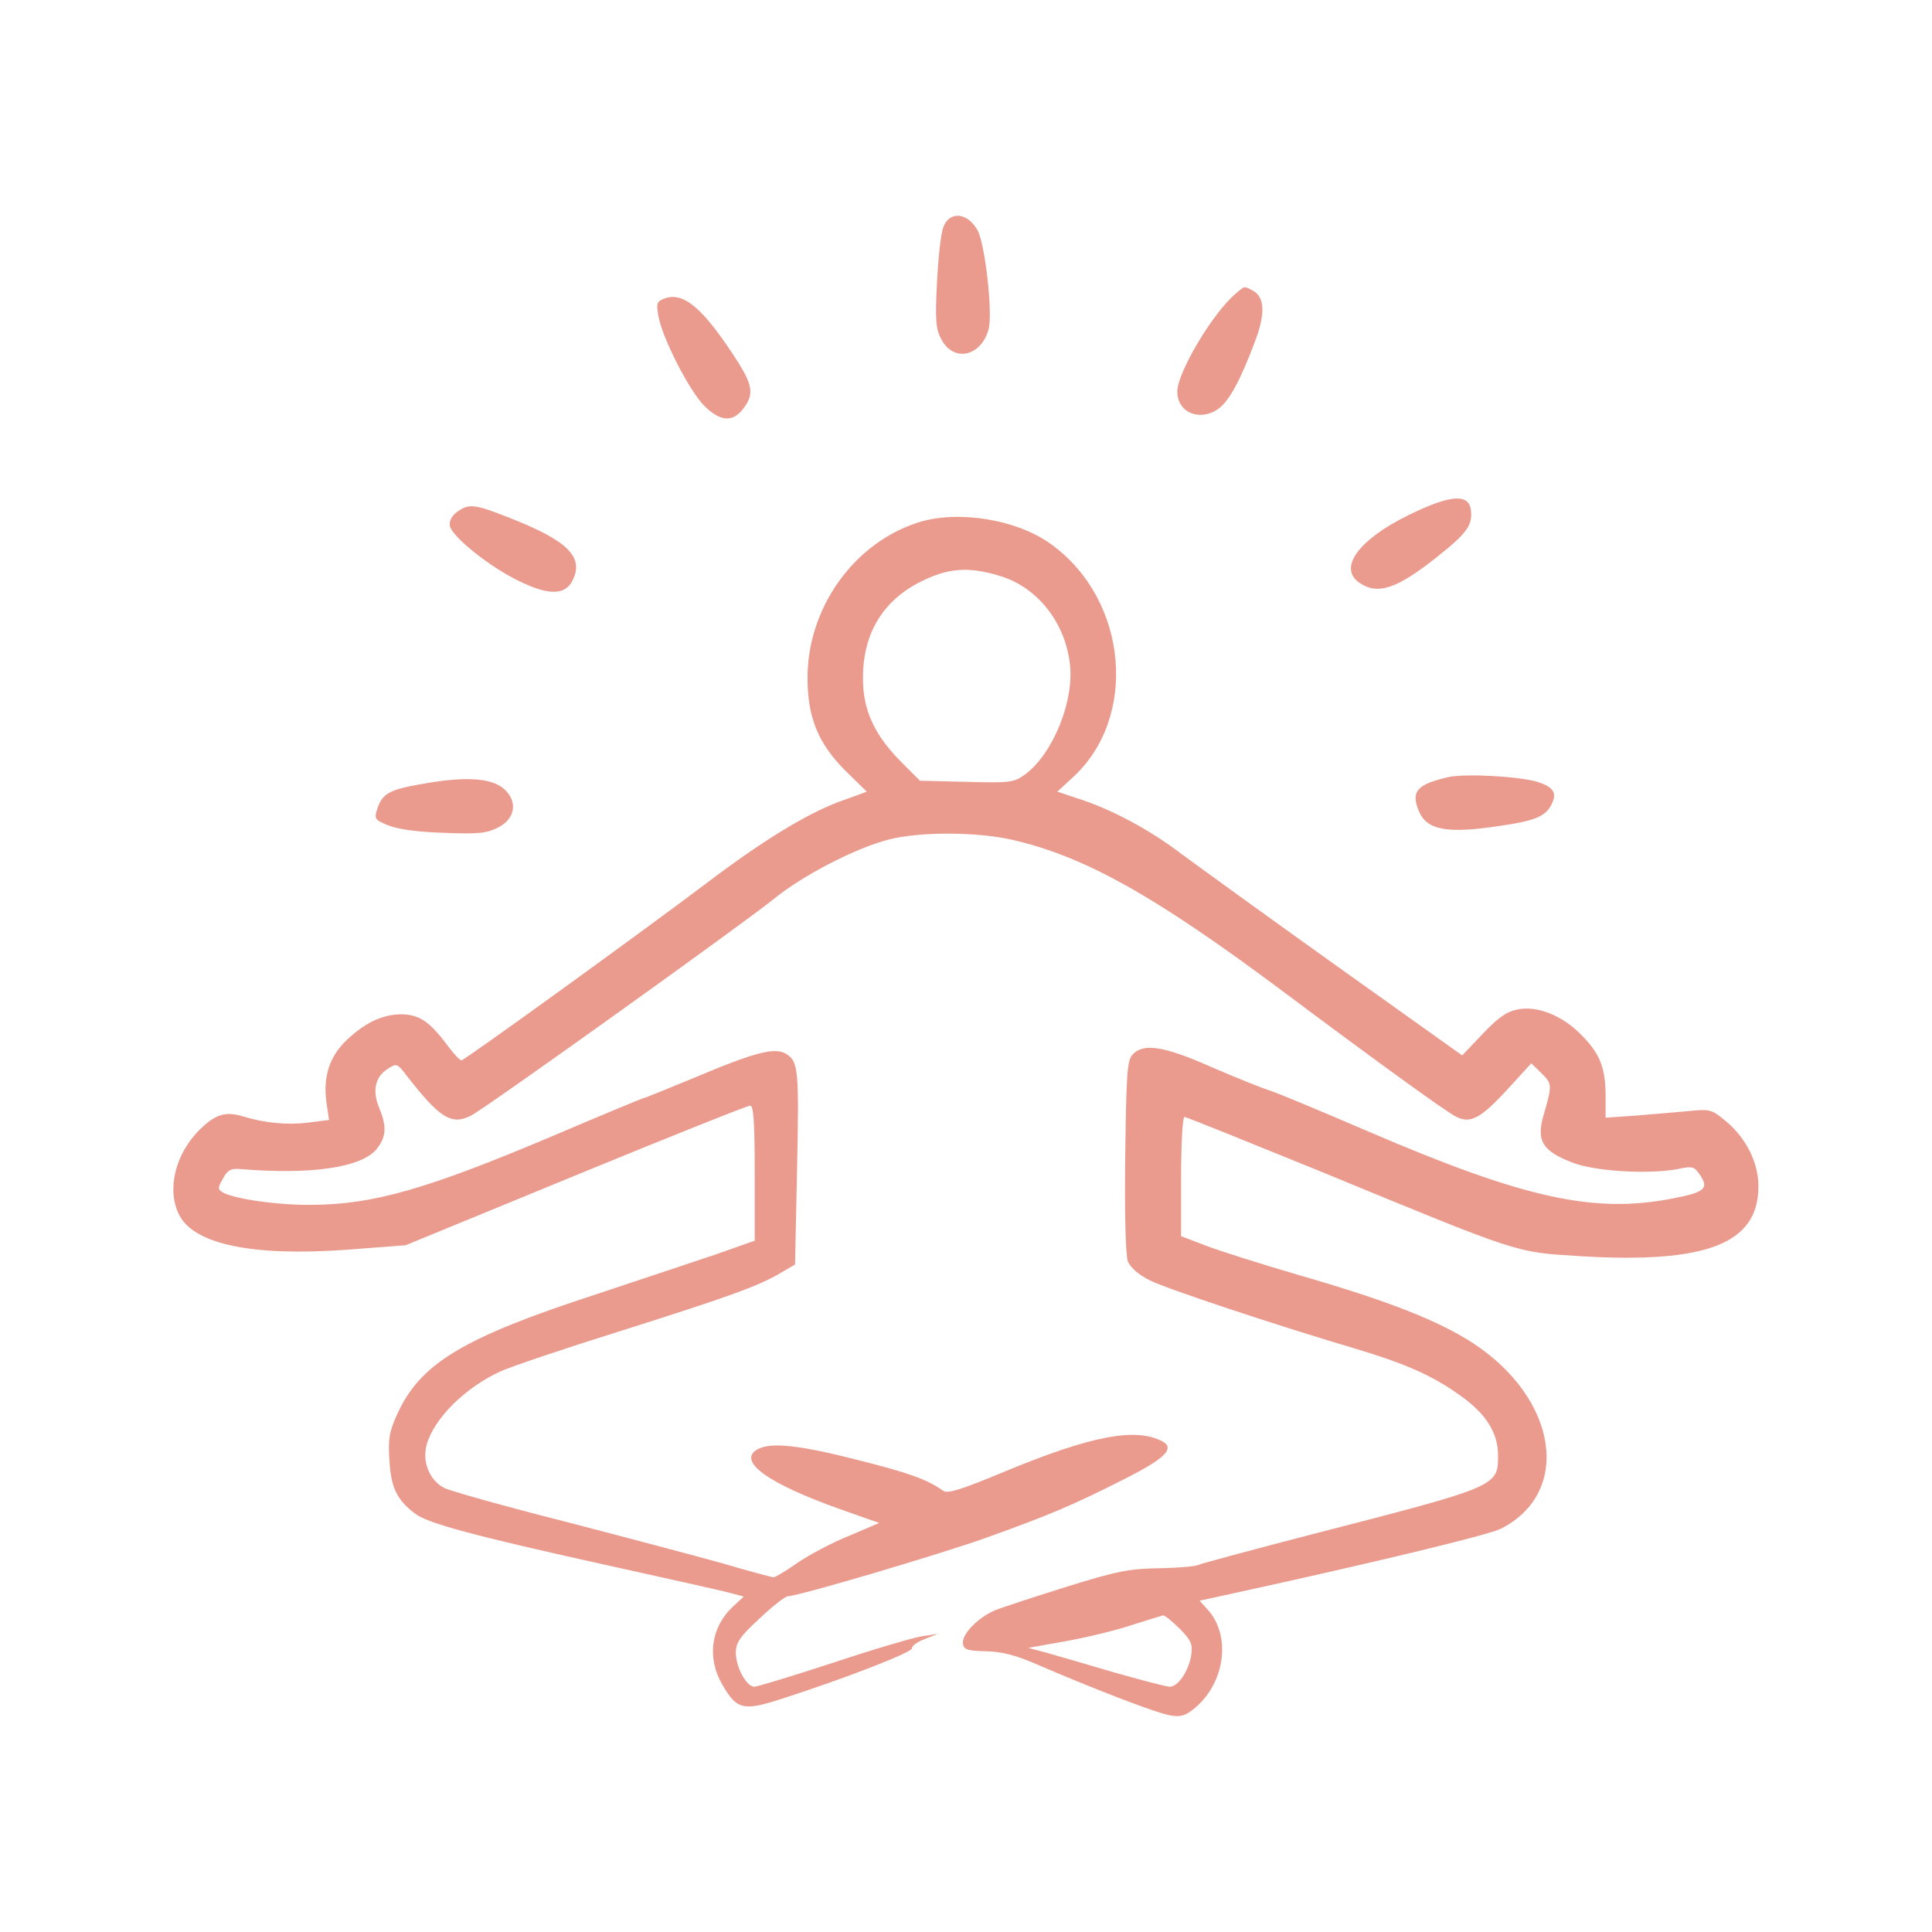
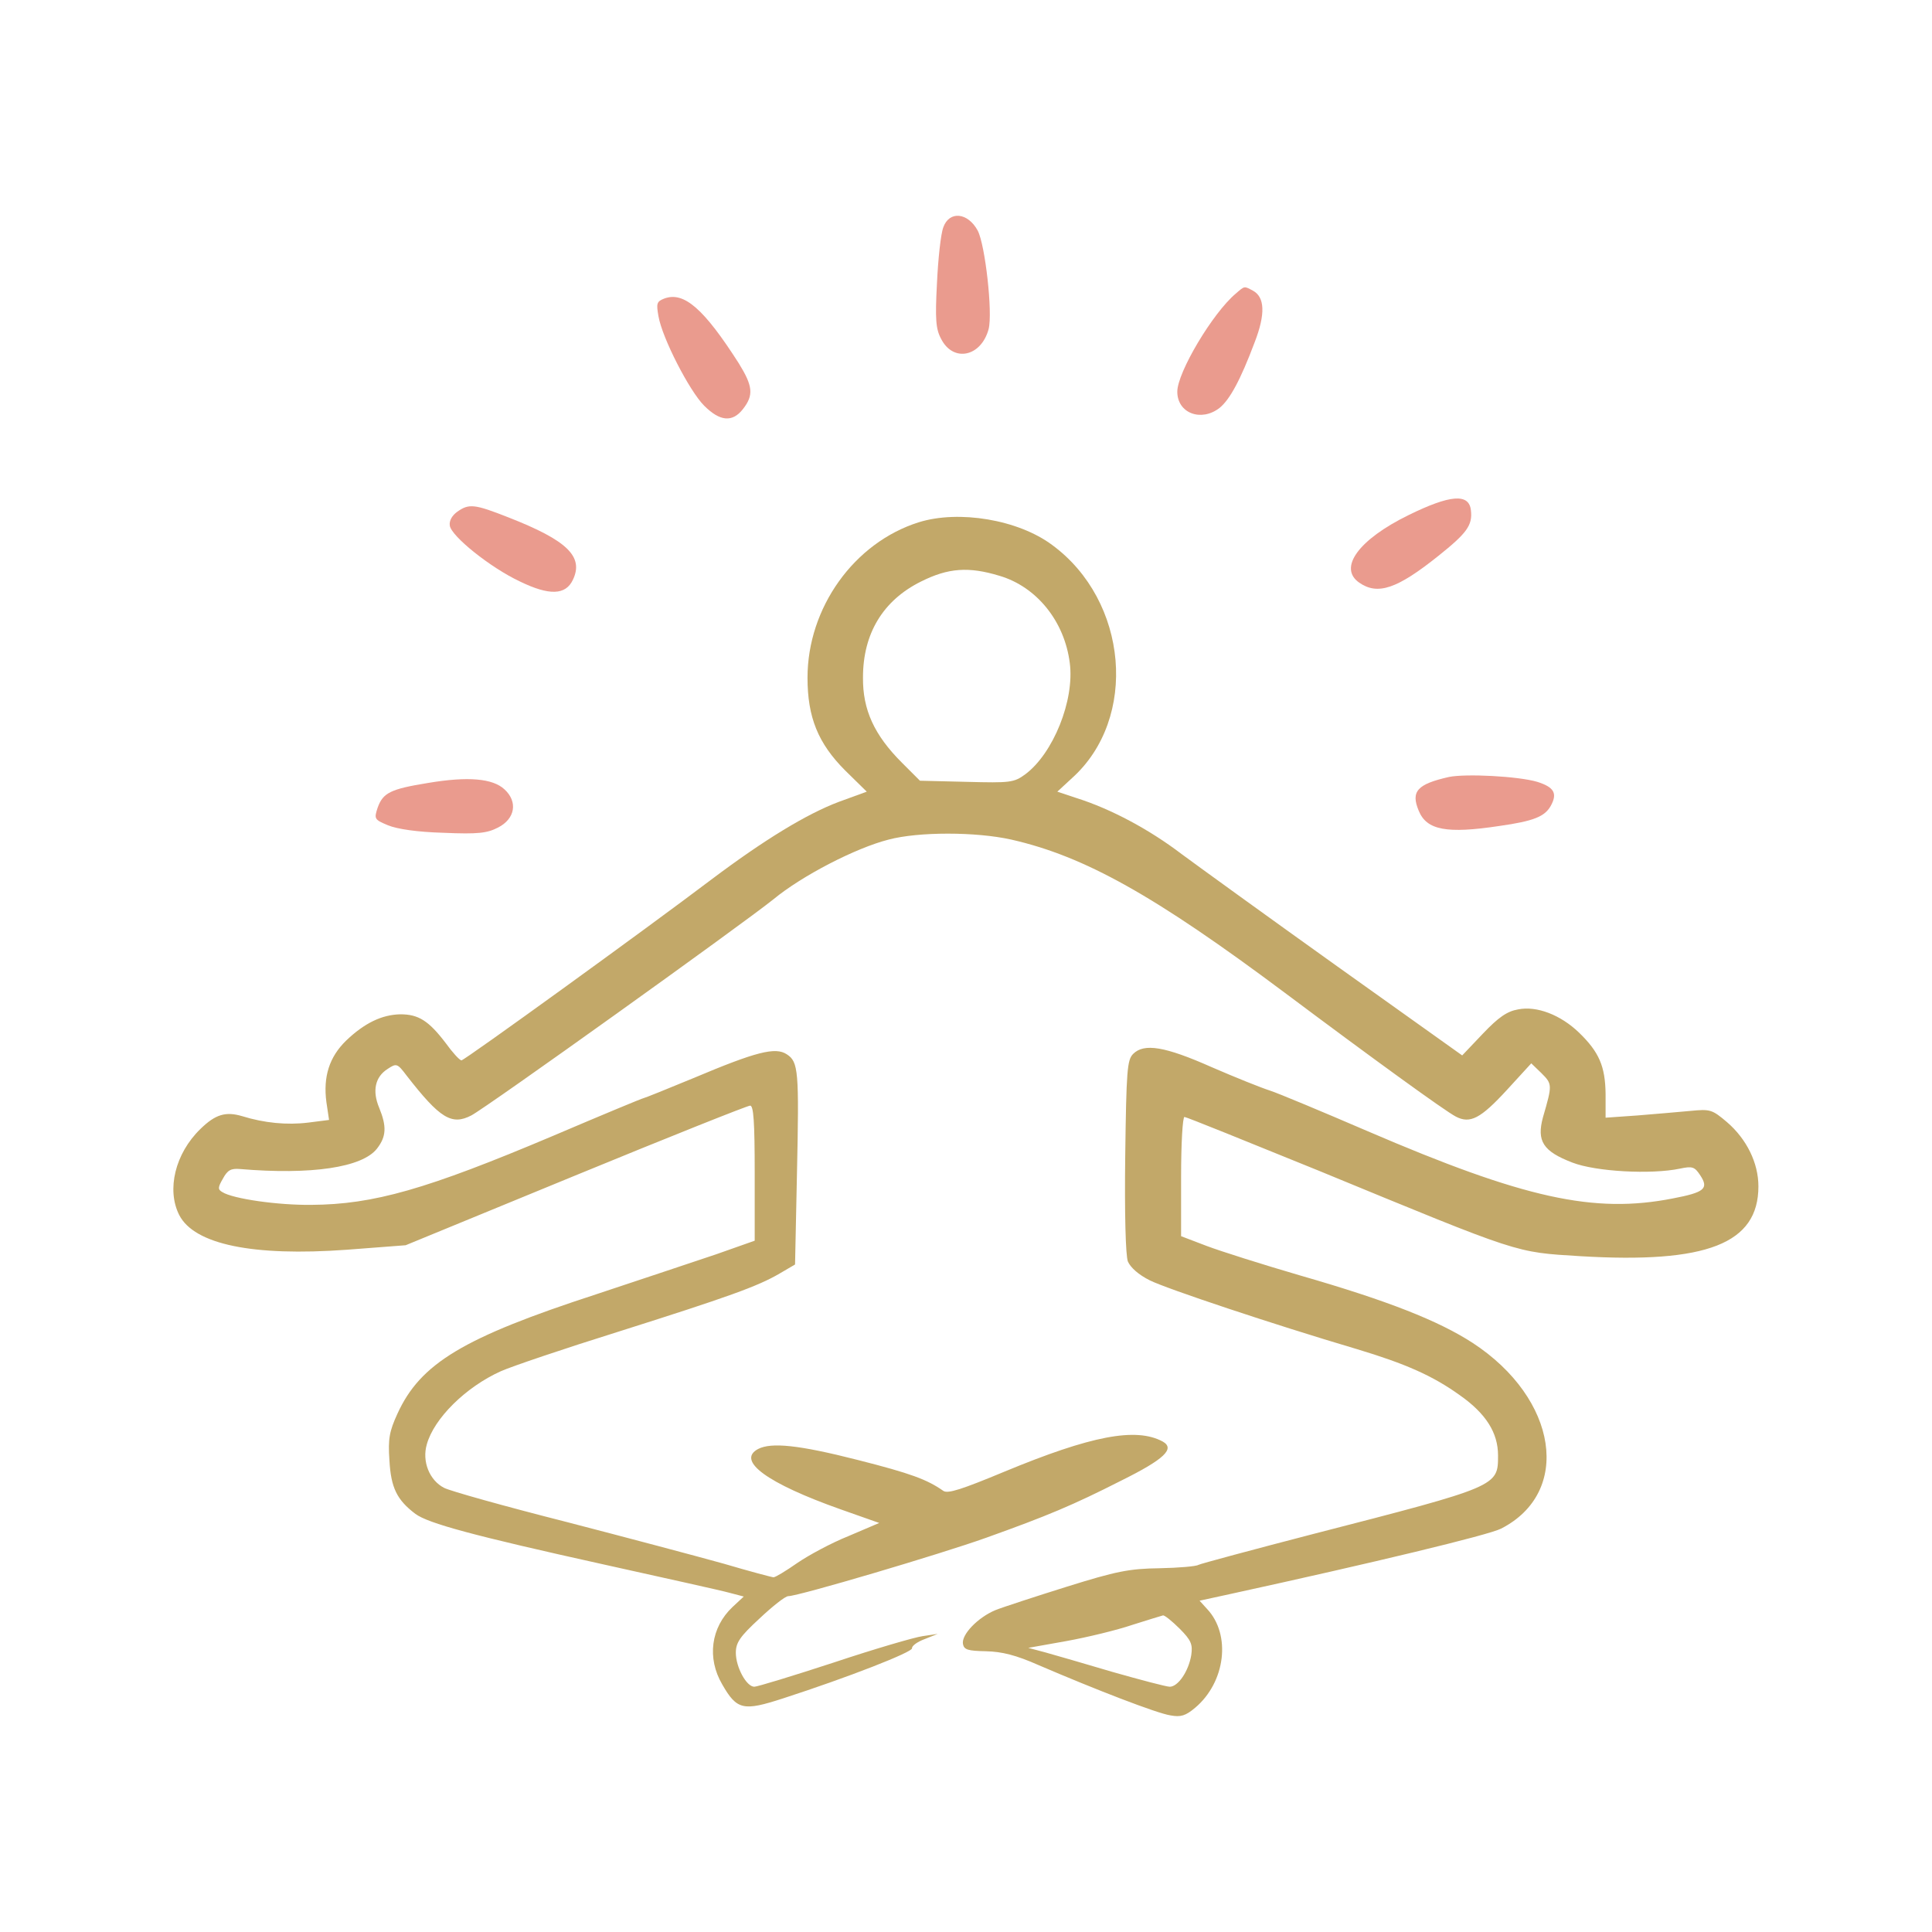
<svg xmlns="http://www.w3.org/2000/svg" width="60" height="60" viewBox="0 0 60 60" fill="none">
  <path d="M29.297 7.055C29.215 7.266 29.133 8.051 29.098 8.801C29.039 9.914 29.062 10.219 29.227 10.524C29.602 11.262 30.469 11.086 30.703 10.219C30.832 9.715 30.598 7.606 30.363 7.16C30.058 6.598 29.484 6.539 29.297 7.055Z" fill="#EA9B8E" />
  <path d="M38.379 9.117C37.664 9.715 36.562 11.566 36.562 12.164C36.562 12.832 37.301 13.113 37.875 12.668C38.191 12.41 38.52 11.813 38.965 10.629C39.305 9.75 39.281 9.223 38.906 9.024C38.637 8.883 38.66 8.871 38.379 9.117Z" fill="#EA9B8E" />
  <path d="M20.637 9.269C20.391 9.363 20.379 9.422 20.449 9.82C20.566 10.5 21.41 12.14 21.867 12.598C22.359 13.09 22.746 13.125 23.074 12.703C23.414 12.27 23.379 11.988 22.945 11.285C21.867 9.598 21.246 9.047 20.637 9.269Z" fill="#EA9B8E" />
  <path d="M43.746 15.996C42.188 16.758 41.555 17.637 42.211 18.094C42.785 18.492 43.383 18.293 44.672 17.262C45.551 16.559 45.738 16.313 45.68 15.844C45.621 15.316 45.035 15.363 43.746 15.996Z" fill="#EA9B8E" />
  <path d="M14.203 15.891C14.039 16.008 13.945 16.172 13.969 16.324C14.016 16.652 15.223 17.625 16.148 18.059C17.062 18.504 17.566 18.48 17.789 18.012C18.141 17.285 17.613 16.781 15.785 16.066C14.742 15.656 14.566 15.633 14.203 15.891Z" fill="#EA9B8E" />
-   <path d="M28.535 16.219C26.52 16.852 25.078 18.879 25.078 21.047C25.078 22.277 25.406 23.086 26.25 23.93L26.918 24.586L26.051 24.902C25.055 25.277 23.742 26.074 22.09 27.316C20.062 28.852 14.426 32.93 14.332 32.93C14.274 32.93 14.051 32.684 13.84 32.391C13.312 31.699 12.996 31.5 12.434 31.5C11.859 31.512 11.32 31.77 10.746 32.32C10.23 32.824 10.031 33.434 10.137 34.23L10.219 34.781L9.574 34.863C8.906 34.945 8.203 34.875 7.523 34.664C7.008 34.512 6.691 34.605 6.223 35.062C5.438 35.824 5.168 36.949 5.566 37.734C6.035 38.648 7.852 39.023 10.77 38.812L12.598 38.672L17.871 36.504C20.777 35.309 23.215 34.336 23.297 34.336C23.402 34.336 23.438 34.828 23.438 36.434V38.531L22.242 38.953C21.574 39.176 19.898 39.738 18.516 40.195C14.379 41.543 13.055 42.34 12.34 43.91C12.094 44.449 12.047 44.684 12.094 45.352C12.141 46.207 12.328 46.582 12.902 47.016C13.301 47.309 14.672 47.684 18.75 48.586C20.648 49.008 22.406 49.395 22.652 49.465L23.098 49.582L22.746 49.91C22.078 50.543 21.949 51.492 22.43 52.312C22.887 53.109 23.086 53.145 24.316 52.746C26.344 52.09 28.348 51.305 28.324 51.188C28.312 51.117 28.488 50.988 28.711 50.906L29.121 50.742L28.652 50.812C28.395 50.848 27.152 51.211 25.887 51.633C24.633 52.043 23.52 52.383 23.426 52.383C23.18 52.383 22.852 51.773 22.852 51.328C22.852 51.012 22.98 50.824 23.59 50.262C23.988 49.887 24.387 49.57 24.48 49.57C24.797 49.57 29.227 48.258 30.633 47.754C32.531 47.074 33.316 46.746 34.816 45.984C36.164 45.316 36.504 44.988 36.105 44.766C35.273 44.32 33.879 44.59 31.195 45.703C29.871 46.254 29.438 46.395 29.297 46.301C28.793 45.949 28.301 45.762 26.637 45.34C24.797 44.871 23.953 44.789 23.543 45C22.863 45.363 23.824 46.066 26.109 46.875L27.305 47.297L26.344 47.707C25.816 47.918 25.102 48.305 24.762 48.539C24.41 48.785 24.082 48.984 24.023 48.984C23.977 48.984 23.273 48.797 22.477 48.562C21.68 48.34 19.477 47.754 17.578 47.262C15.68 46.781 13.969 46.301 13.793 46.207C13.336 45.973 13.102 45.387 13.254 44.859C13.477 44.051 14.461 43.078 15.551 42.586C15.891 42.434 17.52 41.883 19.172 41.367C22.617 40.277 23.531 39.949 24.211 39.551L24.691 39.27L24.75 36.469C24.82 33.246 24.797 32.977 24.434 32.742C24.082 32.508 23.484 32.66 21.539 33.48C20.719 33.82 20.016 34.102 19.992 34.102C19.957 34.102 18.691 34.629 17.18 35.273C13.242 36.938 11.602 37.406 9.668 37.418C8.625 37.43 7.23 37.23 6.902 37.02C6.762 36.938 6.762 36.879 6.926 36.598C7.066 36.34 7.172 36.281 7.453 36.305C9.668 36.492 11.25 36.258 11.707 35.672C12 35.297 12.012 34.98 11.777 34.406C11.555 33.879 11.649 33.445 12.035 33.199C12.316 33.012 12.34 33.023 12.633 33.41C13.664 34.734 14.027 34.957 14.637 34.641C15.129 34.383 23.062 28.699 24.023 27.926C24.902 27.199 26.578 26.332 27.598 26.074C28.523 25.828 30.305 25.828 31.406 26.074C33.68 26.59 35.859 27.809 39.902 30.832C42.609 32.859 44.871 34.5 45.211 34.676C45.656 34.91 45.984 34.734 46.793 33.855L47.555 33.023L47.871 33.328C48.211 33.668 48.211 33.691 47.918 34.699C47.719 35.438 47.918 35.754 48.832 36.105C49.559 36.387 51.281 36.48 52.172 36.293C52.559 36.211 52.629 36.234 52.805 36.504C53.074 36.914 52.934 37.031 51.949 37.219C49.5 37.699 47.332 37.219 42.48 35.133C41.062 34.523 39.691 33.949 39.434 33.867C39.176 33.785 38.355 33.457 37.629 33.141C36.176 32.496 35.531 32.391 35.191 32.73C35.004 32.918 34.98 33.246 34.945 35.895C34.922 37.699 34.957 38.988 35.027 39.176C35.109 39.363 35.355 39.586 35.707 39.762C36.223 40.02 39.516 41.121 42.129 41.895C43.652 42.352 44.496 42.727 45.328 43.324C46.148 43.898 46.523 44.496 46.523 45.199C46.523 46.16 46.535 46.16 40.793 47.637C38.895 48.129 37.289 48.562 37.219 48.598C37.148 48.645 36.609 48.691 36.012 48.703C35.074 48.715 34.664 48.797 33.129 49.277C32.156 49.582 31.148 49.91 30.914 50.004C30.375 50.227 29.848 50.766 29.906 51.059C29.941 51.234 30.059 51.27 30.621 51.281C31.113 51.293 31.547 51.398 32.262 51.715C34.008 52.465 35.941 53.215 36.352 53.273C36.668 53.332 36.82 53.285 37.113 53.039C38.062 52.242 38.238 50.766 37.488 49.969L37.254 49.711L38.168 49.512C42.68 48.527 46.23 47.672 46.617 47.473C48.82 46.348 48.387 43.441 45.738 41.707C44.672 41.016 43.102 40.395 40.371 39.609C39.211 39.27 37.91 38.859 37.477 38.695L36.68 38.391V36.539C36.68 35.52 36.727 34.688 36.785 34.688C36.844 34.688 38.719 35.449 40.969 36.363C47.285 38.965 47.027 38.883 49.078 39.012C53.004 39.246 54.609 38.625 54.609 36.844C54.609 36.117 54.246 35.379 53.637 34.852C53.168 34.453 53.109 34.441 52.5 34.5C52.148 34.535 51.41 34.594 50.859 34.641L49.863 34.711V33.973C49.852 33.117 49.664 32.672 49.031 32.062C48.469 31.523 47.73 31.23 47.145 31.348C46.805 31.406 46.535 31.594 46.055 32.098L45.41 32.777L41.531 30.012C39.398 28.488 37.23 26.918 36.691 26.52C35.707 25.77 34.512 25.125 33.434 24.785L32.836 24.586L33.293 24.164C35.355 22.312 35.039 18.656 32.672 16.922C31.617 16.137 29.777 15.832 28.535 16.219ZM31.043 17.883C32.191 18.223 33.059 19.289 33.223 20.59C33.375 21.75 32.707 23.402 31.84 24.047C31.488 24.305 31.371 24.316 30.023 24.281L28.57 24.246L28.008 23.684C27.152 22.828 26.789 22.043 26.801 21.035C26.801 19.676 27.422 18.645 28.605 18.059C29.449 17.637 30.082 17.59 31.043 17.883ZM36.633 50.578C36.996 50.941 37.043 51.07 36.996 51.398C36.914 51.902 36.586 52.383 36.328 52.383C36.223 52.383 35.426 52.172 34.559 51.926C33.691 51.668 32.754 51.398 32.461 51.316L31.934 51.176L33.117 50.965C33.762 50.848 34.688 50.625 35.168 50.461C35.648 50.309 36.07 50.18 36.117 50.168C36.164 50.156 36.398 50.344 36.633 50.578Z" fill="#EA9B8E" />
+   <path d="M28.535 16.219C26.52 16.852 25.078 18.879 25.078 21.047C25.078 22.277 25.406 23.086 26.25 23.93L26.918 24.586L26.051 24.902C25.055 25.277 23.742 26.074 22.09 27.316C20.062 28.852 14.426 32.93 14.332 32.93C14.274 32.93 14.051 32.684 13.84 32.391C13.312 31.699 12.996 31.5 12.434 31.5C11.859 31.512 11.32 31.77 10.746 32.32C10.23 32.824 10.031 33.434 10.137 34.23L10.219 34.781L9.574 34.863C8.906 34.945 8.203 34.875 7.523 34.664C7.008 34.512 6.691 34.605 6.223 35.062C5.438 35.824 5.168 36.949 5.566 37.734C6.035 38.648 7.852 39.023 10.77 38.812L12.598 38.672L17.871 36.504C20.777 35.309 23.215 34.336 23.297 34.336C23.402 34.336 23.438 34.828 23.438 36.434V38.531L22.242 38.953C21.574 39.176 19.898 39.738 18.516 40.195C14.379 41.543 13.055 42.34 12.34 43.91C12.094 44.449 12.047 44.684 12.094 45.352C12.141 46.207 12.328 46.582 12.902 47.016C13.301 47.309 14.672 47.684 18.75 48.586C20.648 49.008 22.406 49.395 22.652 49.465L23.098 49.582L22.746 49.91C22.078 50.543 21.949 51.492 22.43 52.312C22.887 53.109 23.086 53.145 24.316 52.746C26.344 52.09 28.348 51.305 28.324 51.188C28.312 51.117 28.488 50.988 28.711 50.906L29.121 50.742L28.652 50.812C28.395 50.848 27.152 51.211 25.887 51.633C24.633 52.043 23.52 52.383 23.426 52.383C23.18 52.383 22.852 51.773 22.852 51.328C22.852 51.012 22.98 50.824 23.59 50.262C23.988 49.887 24.387 49.57 24.48 49.57C24.797 49.57 29.227 48.258 30.633 47.754C32.531 47.074 33.316 46.746 34.816 45.984C36.164 45.316 36.504 44.988 36.105 44.766C35.273 44.32 33.879 44.59 31.195 45.703C29.871 46.254 29.438 46.395 29.297 46.301C28.793 45.949 28.301 45.762 26.637 45.34C24.797 44.871 23.953 44.789 23.543 45C22.863 45.363 23.824 46.066 26.109 46.875L27.305 47.297L26.344 47.707C25.816 47.918 25.102 48.305 24.762 48.539C24.41 48.785 24.082 48.984 24.023 48.984C23.977 48.984 23.273 48.797 22.477 48.562C21.68 48.34 19.477 47.754 17.578 47.262C15.68 46.781 13.969 46.301 13.793 46.207C13.336 45.973 13.102 45.387 13.254 44.859C13.477 44.051 14.461 43.078 15.551 42.586C15.891 42.434 17.52 41.883 19.172 41.367C22.617 40.277 23.531 39.949 24.211 39.551L24.691 39.27L24.75 36.469C24.82 33.246 24.797 32.977 24.434 32.742C24.082 32.508 23.484 32.66 21.539 33.48C20.719 33.82 20.016 34.102 19.992 34.102C19.957 34.102 18.691 34.629 17.18 35.273C13.242 36.938 11.602 37.406 9.668 37.418C8.625 37.43 7.23 37.23 6.902 37.02C6.762 36.938 6.762 36.879 6.926 36.598C7.066 36.34 7.172 36.281 7.453 36.305C9.668 36.492 11.25 36.258 11.707 35.672C12 35.297 12.012 34.98 11.777 34.406C11.555 33.879 11.649 33.445 12.035 33.199C12.316 33.012 12.34 33.023 12.633 33.41C13.664 34.734 14.027 34.957 14.637 34.641C15.129 34.383 23.062 28.699 24.023 27.926C24.902 27.199 26.578 26.332 27.598 26.074C28.523 25.828 30.305 25.828 31.406 26.074C33.68 26.59 35.859 27.809 39.902 30.832C42.609 32.859 44.871 34.5 45.211 34.676C45.656 34.91 45.984 34.734 46.793 33.855L47.555 33.023L47.871 33.328C48.211 33.668 48.211 33.691 47.918 34.699C47.719 35.438 47.918 35.754 48.832 36.105C49.559 36.387 51.281 36.48 52.172 36.293C52.559 36.211 52.629 36.234 52.805 36.504C53.074 36.914 52.934 37.031 51.949 37.219C49.5 37.699 47.332 37.219 42.48 35.133C41.062 34.523 39.691 33.949 39.434 33.867C39.176 33.785 38.355 33.457 37.629 33.141C36.176 32.496 35.531 32.391 35.191 32.73C35.004 32.918 34.98 33.246 34.945 35.895C34.922 37.699 34.957 38.988 35.027 39.176C35.109 39.363 35.355 39.586 35.707 39.762C36.223 40.02 39.516 41.121 42.129 41.895C43.652 42.352 44.496 42.727 45.328 43.324C46.148 43.898 46.523 44.496 46.523 45.199C46.523 46.16 46.535 46.16 40.793 47.637C38.895 48.129 37.289 48.562 37.219 48.598C37.148 48.645 36.609 48.691 36.012 48.703C35.074 48.715 34.664 48.797 33.129 49.277C32.156 49.582 31.148 49.91 30.914 50.004C30.375 50.227 29.848 50.766 29.906 51.059C29.941 51.234 30.059 51.27 30.621 51.281C31.113 51.293 31.547 51.398 32.262 51.715C34.008 52.465 35.941 53.215 36.352 53.273C36.668 53.332 36.82 53.285 37.113 53.039C38.062 52.242 38.238 50.766 37.488 49.969L37.254 49.711L38.168 49.512C42.68 48.527 46.23 47.672 46.617 47.473C48.82 46.348 48.387 43.441 45.738 41.707C44.672 41.016 43.102 40.395 40.371 39.609C39.211 39.27 37.91 38.859 37.477 38.695L36.68 38.391V36.539C36.68 35.52 36.727 34.688 36.785 34.688C36.844 34.688 38.719 35.449 40.969 36.363C47.285 38.965 47.027 38.883 49.078 39.012C53.004 39.246 54.609 38.625 54.609 36.844C54.609 36.117 54.246 35.379 53.637 34.852C53.168 34.453 53.109 34.441 52.5 34.5C52.148 34.535 51.41 34.594 50.859 34.641L49.863 34.711V33.973C49.852 33.117 49.664 32.672 49.031 32.062C48.469 31.523 47.73 31.23 47.145 31.348C46.805 31.406 46.535 31.594 46.055 32.098L45.41 32.777L41.531 30.012C39.398 28.488 37.23 26.918 36.691 26.52C35.707 25.77 34.512 25.125 33.434 24.785L32.836 24.586L33.293 24.164C35.355 22.312 35.039 18.656 32.672 16.922C31.617 16.137 29.777 15.832 28.535 16.219ZM31.043 17.883C32.191 18.223 33.059 19.289 33.223 20.59C33.375 21.75 32.707 23.402 31.84 24.047C31.488 24.305 31.371 24.316 30.023 24.281L28.57 24.246L28.008 23.684C27.152 22.828 26.789 22.043 26.801 21.035C26.801 19.676 27.422 18.645 28.605 18.059C29.449 17.637 30.082 17.59 31.043 17.883ZM36.633 50.578C36.996 50.941 37.043 51.07 36.996 51.398C36.914 51.902 36.586 52.383 36.328 52.383C36.223 52.383 35.426 52.172 34.559 51.926C33.691 51.668 32.754 51.398 32.461 51.316L31.934 51.176L33.117 50.965C33.762 50.848 34.688 50.625 35.168 50.461C35.648 50.309 36.07 50.18 36.117 50.168C36.164 50.156 36.398 50.344 36.633 50.578Z" fill="#c2a869" />
  <path d="M45 24.129C44.016 24.352 43.805 24.574 44.062 25.184C44.309 25.781 44.93 25.898 46.559 25.652C47.637 25.5 47.977 25.359 48.164 25.02C48.375 24.633 48.258 24.445 47.742 24.281C47.145 24.105 45.527 24.023 45 24.129Z" fill="#EA9B8E" />
  <path d="M13.289 24.316C12.129 24.504 11.895 24.621 11.73 25.078C11.613 25.43 11.625 25.453 12.047 25.629C12.328 25.746 12.949 25.84 13.77 25.863C14.848 25.91 15.129 25.875 15.469 25.699C15.996 25.43 16.09 24.902 15.668 24.515C15.305 24.176 14.543 24.105 13.289 24.316Z" fill="#EA9B8E" />
</svg>
